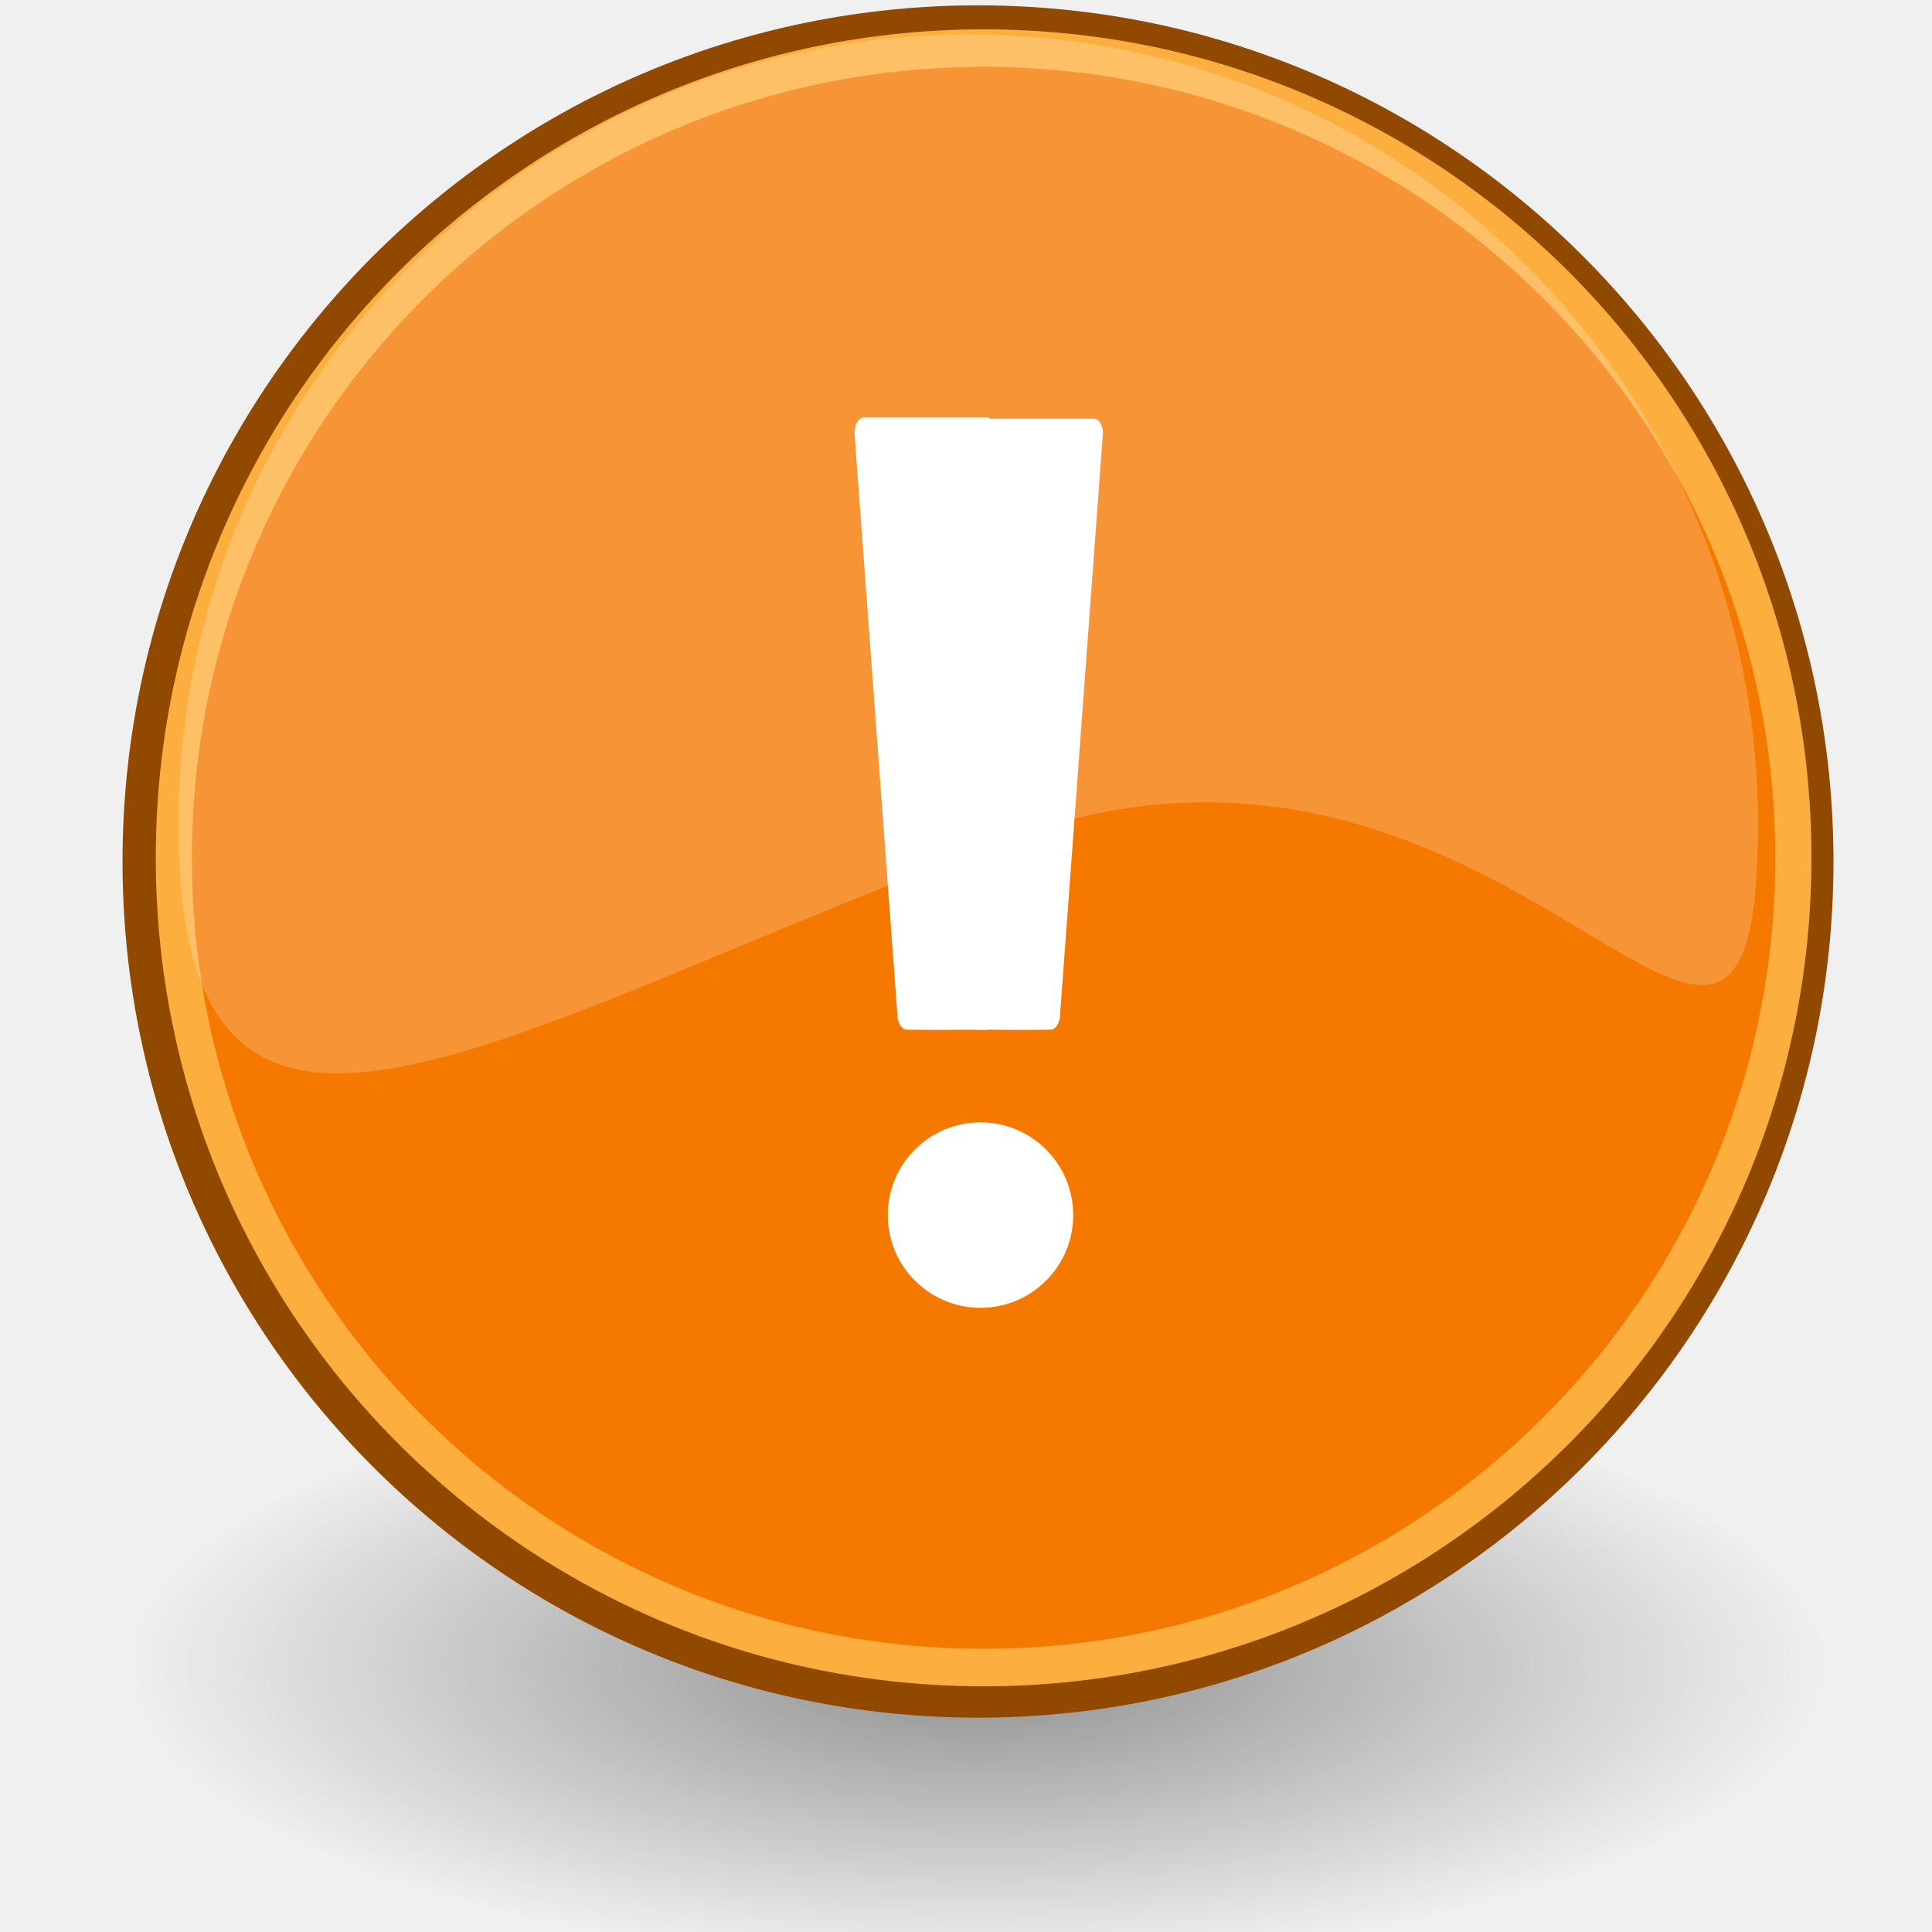
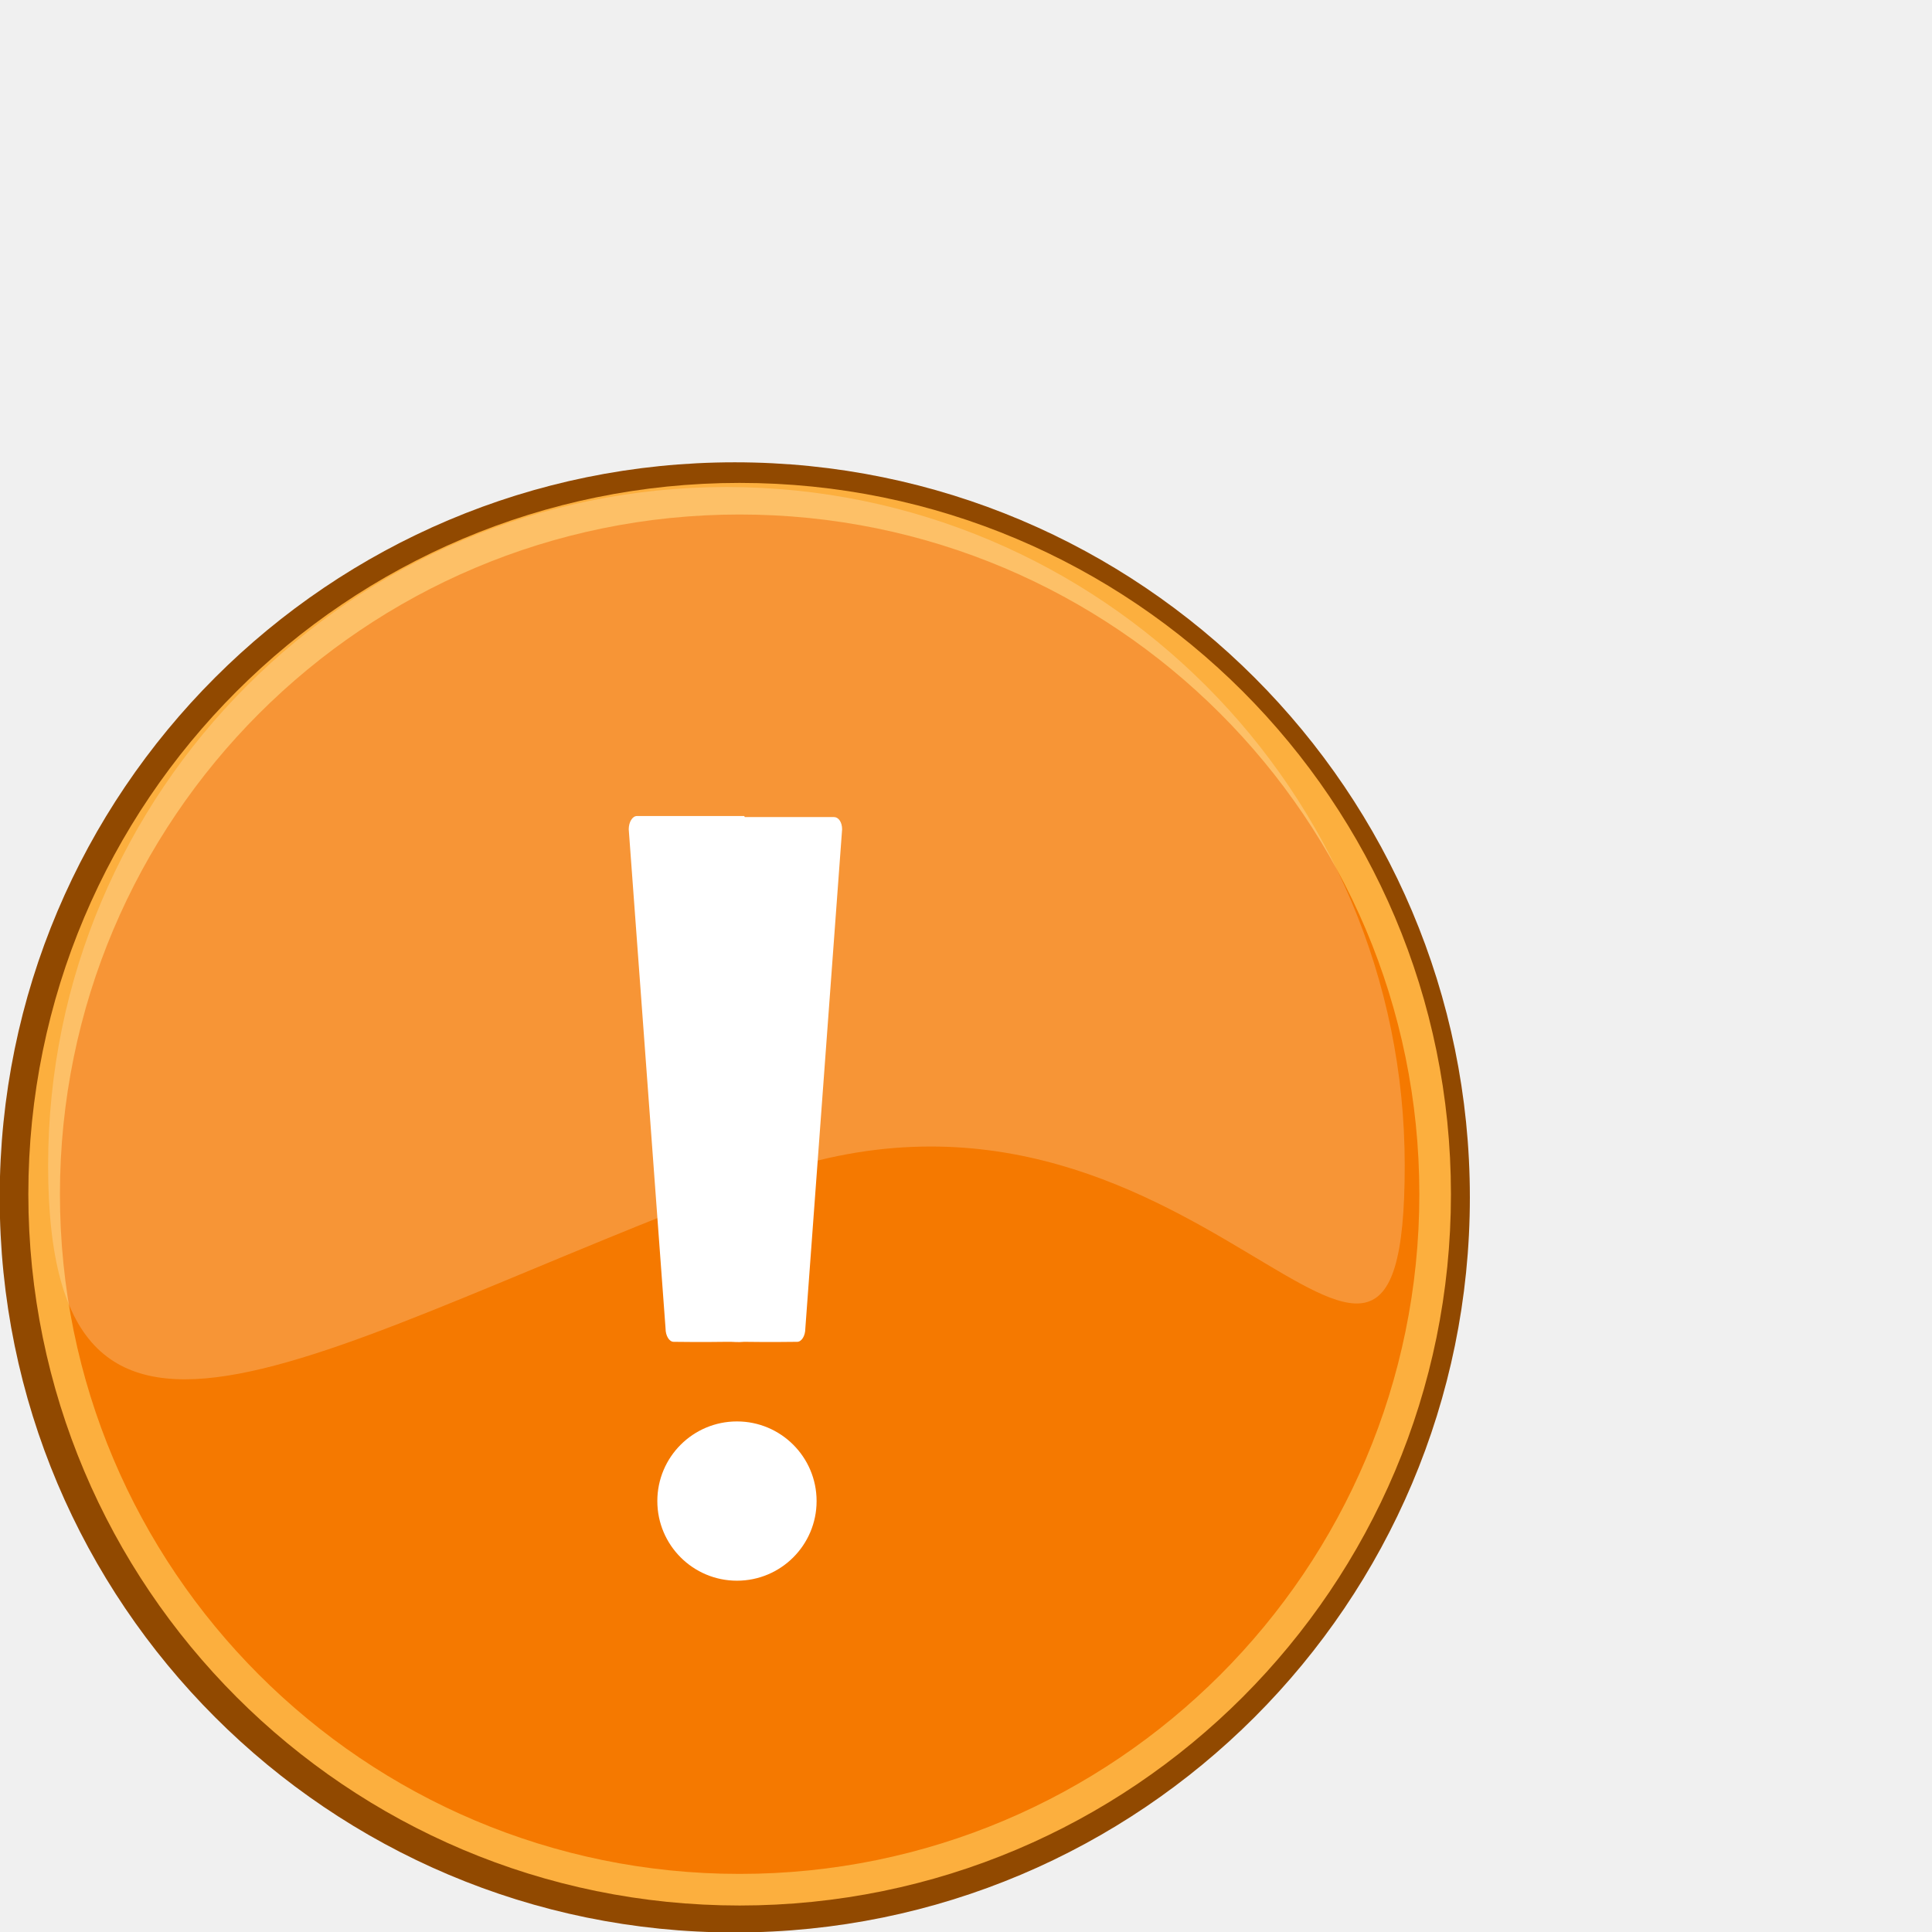
- <svg xmlns="http://www.w3.org/2000/svg" id="svg1800" height="48" width="48" version="1.0">
+ <svg xmlns="http://www.w3.org/2000/svg" xmlns:xlink="http://www.w3.org/1999/xlink" id="svg1800" height="48" width="48" version="1.0">
  <defs id="defs3">
-     <radialGradient id="radialGradient3107" gradientUnits="userSpaceOnUse" cy="25.531" cx="17.312" gradientTransform="matrix(1 0 0 .35161 0 16.554)" r="9.688">
+     <radialGradient id="radialGradient3107" gradientUnits="userSpaceOnUse" cy="25.531" cx="17.312" gradientTransform="matrix(1,0,0,0.35161,0,16.554)" r="9.688">
      <stop id="stop3103" offset="0" />
      <stop id="stop3105" stop-opacity="0" offset="1" />
    </radialGradient>
+     <radialGradient xlink:href="#radialGradient3107" id="radialGradient2999" gradientUnits="userSpaceOnUse" gradientTransform="matrix(2.1829,0,0,0.7675295,-13.504,21.78573)" cx="17.312" cy="25.531" r="9.688" />
  </defs>
-   <g id="layer1">
-     <path id="path3099" opacity=".409" style="color:#000000" d="m27 25.531a9.688 3.406 0 1 1 -19.375 0 9.688 3.406 0 1 1 19.375 0z" transform="matrix(2.1829 0 0 2.1829 -13.504 -14.35)" fill="url(#radialGradient3107)" />
-     <path id="path1650" stroke-linejoin="round" d="m46.139 23.428a22.009 21.213 0 1 1 -44.018 0 22.009 21.213 0 1 1 44.018 0z" transform="matrix(.94463 0 0 .98005 1.5042 -1.5569)" stroke="#914900" stroke-linecap="round" stroke-width=".982" fill="#f57900" />
-     <path id="path3392" stroke-linejoin="round" d="m46.139 23.428a22.009 21.213 0 1 1 -44.018 0 22.009 21.213 0 1 1 44.018 0z" transform="matrix(.91409 0 0 .94836 2.3806 -.90582)" stroke="#fcaf3e" stroke-linecap="round" stroke-width=".982" fill="none" />
-     <path id="rect1872" d="m21.465 10.373c-0.128 0-0.235 0.175-0.235 0.384l1.065 14.441c0 0.209 0.107 0.384 0.235 0.384 0 0 0.841 0.012 1.534 0 0.228-0.004 0.298 0.02 0.505 0 0.693 0.012 1.534 0 1.534 0 0.128 0 0.235-0.175 0.235-0.384l1.064-14.441c0-0.209-0.106-0.354-0.234-0.354h-2.581c-0.009-0.002-0.008-0.03-0.018-0.03h-3.104z" fill="#fff" />
-     <path id="path2062" d="m-11.875 34.062a4.562 3.812 0 1 1 -9.125 0 4.562 3.812 0 1 1 9.125 0z" transform="matrix(.50486 0 0 .60418 32.659 9.6088)" fill="#fff" />
-     <path id="path3068" d="m43.676 20.477c0 10.83-6.052-4.306-18.674 0.386-12.723 4.73-20.567 10.444-20.567-0.386 0-10.831 8.79-19.621 19.621-19.621 10.83 0 19.62 8.79 19.62 19.621z" fill-opacity=".214" fill="#fffeff" />
+   <g id="g3001" transform="matrix(0.8589089,0,0,0.8589089,-2.613815,11.36468)">
+     <path id="path1650" d="m 45.088,21.404 a 20.79,20.79 0 0 1 -41.581,0 20.79,20.79 0 1 1 41.581,0 z" style="fill:#f57900;stroke:#914900;stroke-width:0.945;stroke-linecap:round;stroke-linejoin:round" />
+     <path id="path3392" d="m 44.556,21.312 a 20.118,20.118 0 0 1 -40.236,0 20.118,20.118 0 1 1 40.236,0 z" style="fill:none;stroke:#fcaf3e;stroke-width:0.914;stroke-linecap:round;stroke-linejoin:round" />
+     <path id="rect1872" d="m 21.465,10.373 c -0.128,0 -0.235,0.175 -0.235,0.384 l 1.065,14.441 c 0,0.209 0.107,0.384 0.235,0.384 0,0 0.841,0.012 1.534,0 0.228,-0.004 0.298,0.02 0.505,0 0.693,0.012 1.534,0 1.534,0 0.128,0 0.235,-0.175 0.235,-0.384 l 1.064,-14.441 c 0,-0.209 -0.106,-0.354 -0.234,-0.354 h -2.581 c -0.009,-0.002 -0.008,-0.03 -0.018,-0.03 h -3.104 z" style="fill:#ffffff" />
+     <path id="path2062" d="m 26.664,30.188 a 2.303,2.303 0 0 1 -4.607,0 2.303,2.303 0 1 1 4.607,0 z" style="fill:#ffffff" />
+     <path id="path3068" d="m 43.676,20.477 c 0,10.83 -6.052,-4.306 -18.674,0.386 C 12.279,25.593 4.435,31.307 4.435,20.477 4.435,9.646 13.225,0.856 24.056,0.856 c 10.83,10e-5 19.62,8.79 19.62,19.621 z" style="fill:#fffeff;fill-opacity:0.214" />
  </g>
</svg>
